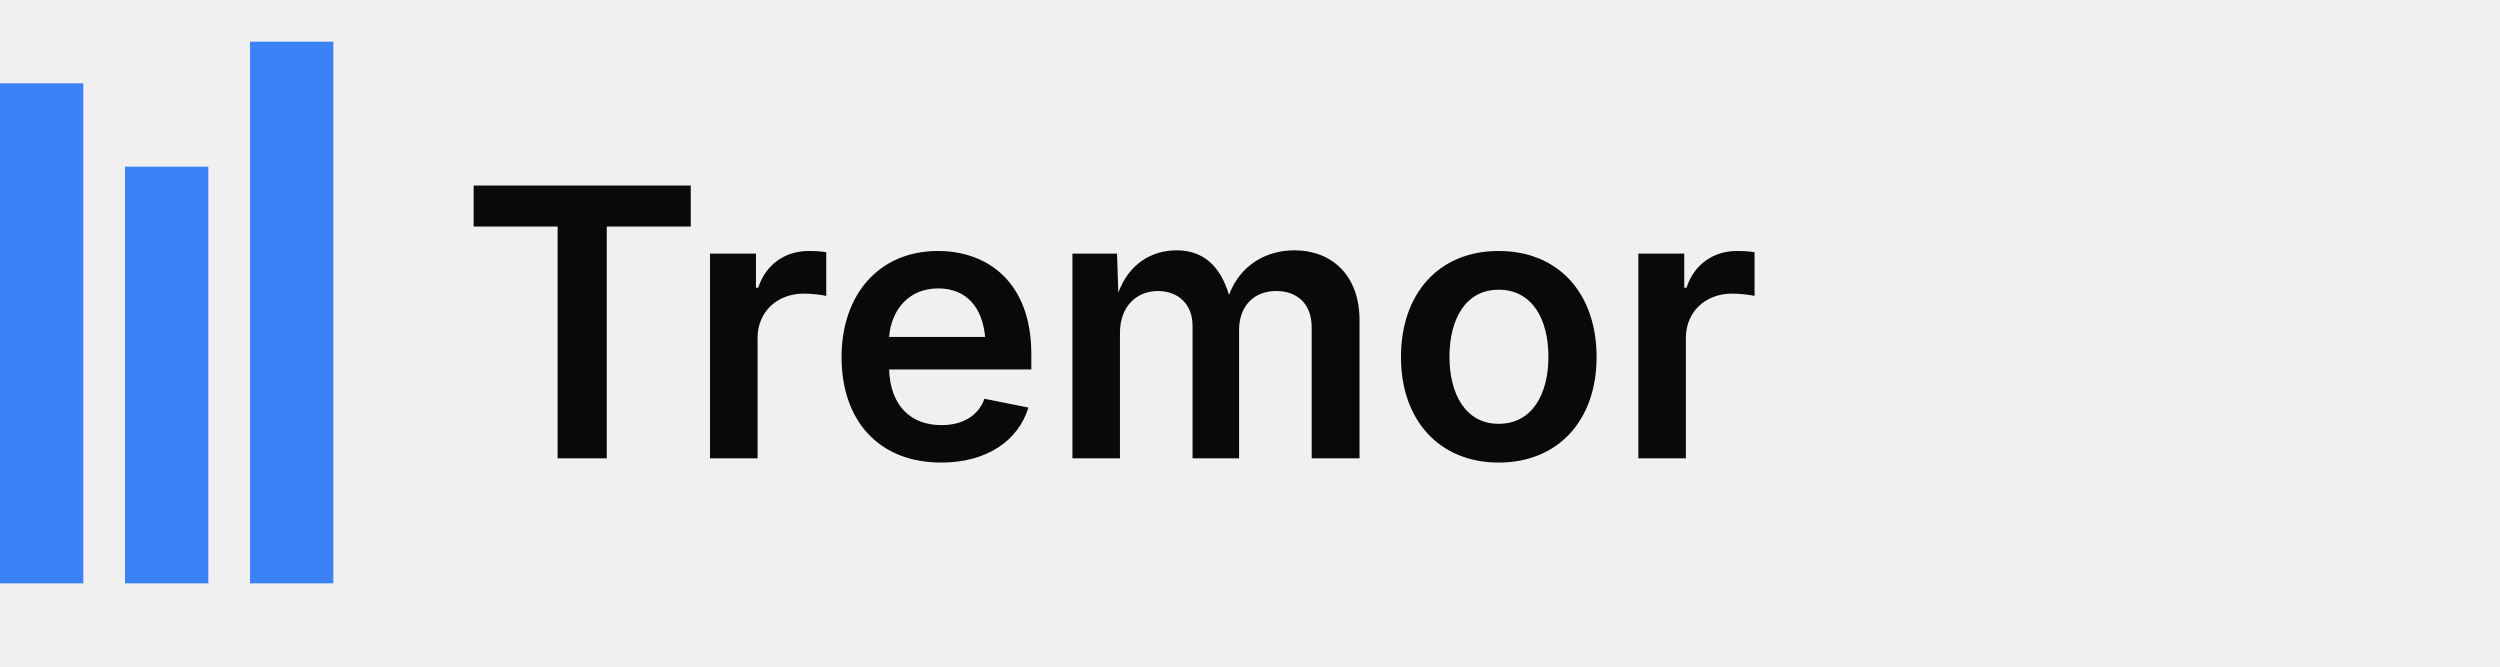
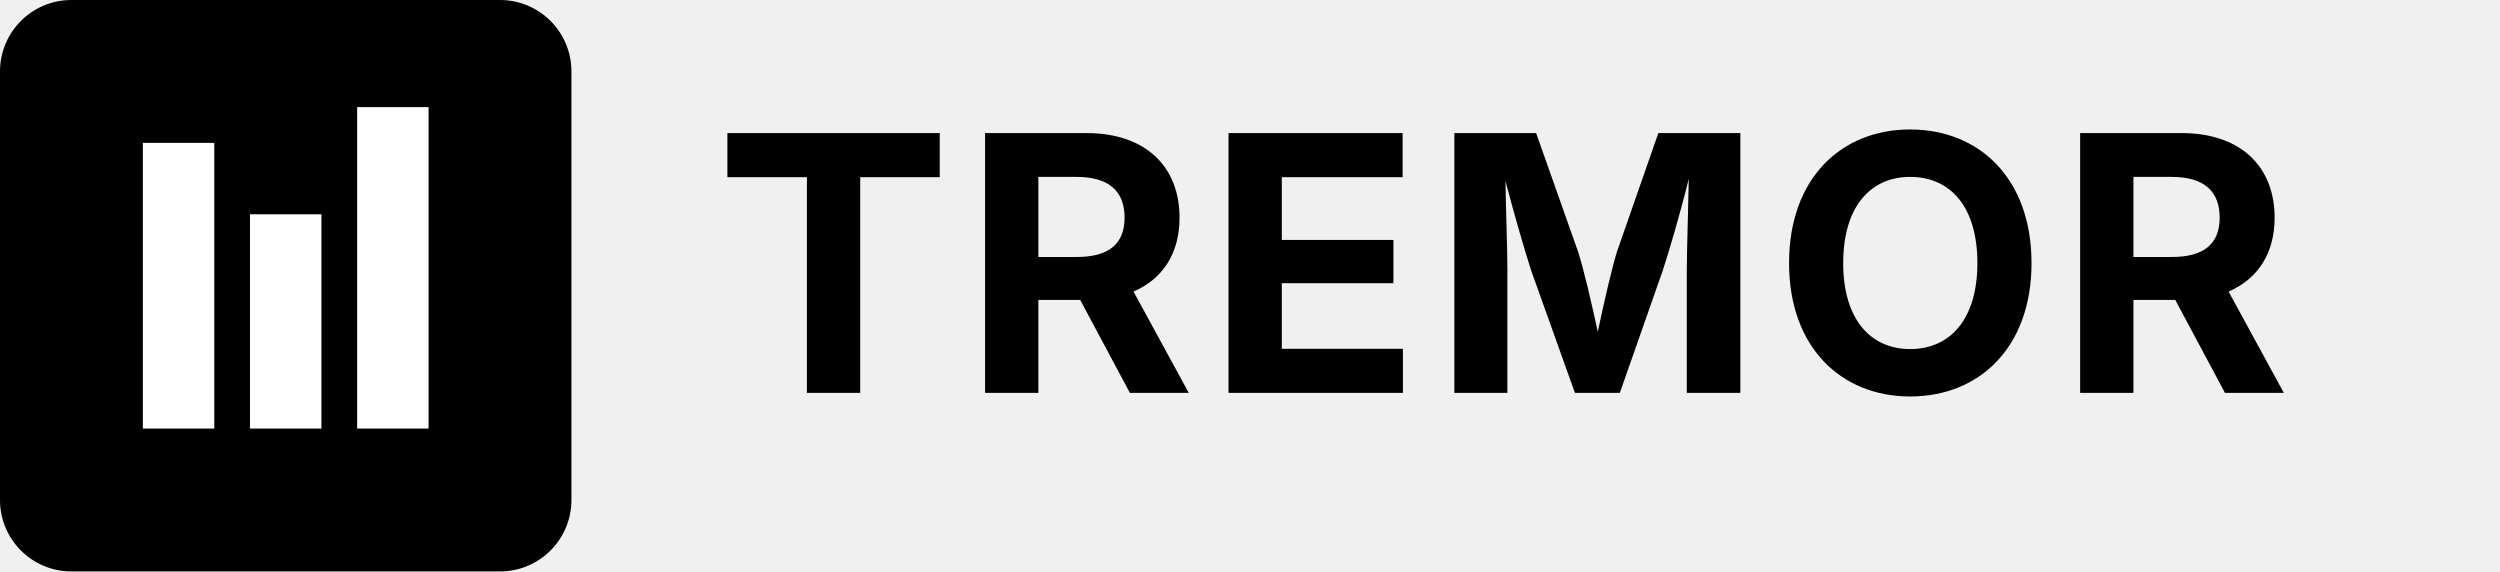
- <svg xmlns="http://www.w3.org/2000/svg" width="120" height="32" viewBox="0 0 120 32" fill="none">
-   <rect x="0" y="4" width="4" height="24" fill="#3b82f6" />
-   <rect x="6" y="8" width="4" height="20" fill="#3b82f6" />
-   <rect x="12" y="2" width="4" height="26" fill="#3b82f6" />
-   <text x="22" y="22" font-family="system-ui, -apple-system, sans-serif" font-size="18" font-weight="600" fill="#09090B">Tremor</text>
+ <svg xmlns="http://www.w3.org/2000/svg" width="140" height="32" viewBox="0 0 140 32" fill="none">
+   <rect width="32" height="32" fill="#000000" rx="4" />
+   <path d="M8 8H12V24H8V8Z" fill="white" />
+   <path d="M14 12H18V24H14V12Z" fill="white" />
+   <path d="M20 6H24V24H20V6Z" fill="white" />
+   <text x="40" y="22" font-family="system-ui, -apple-system, BlinkMacSystemFont, 'Segoe UI', sans-serif" font-size="20" font-weight="700" fill="#000000" letter-spacing="0.5">TREMOR</text>
</svg>
